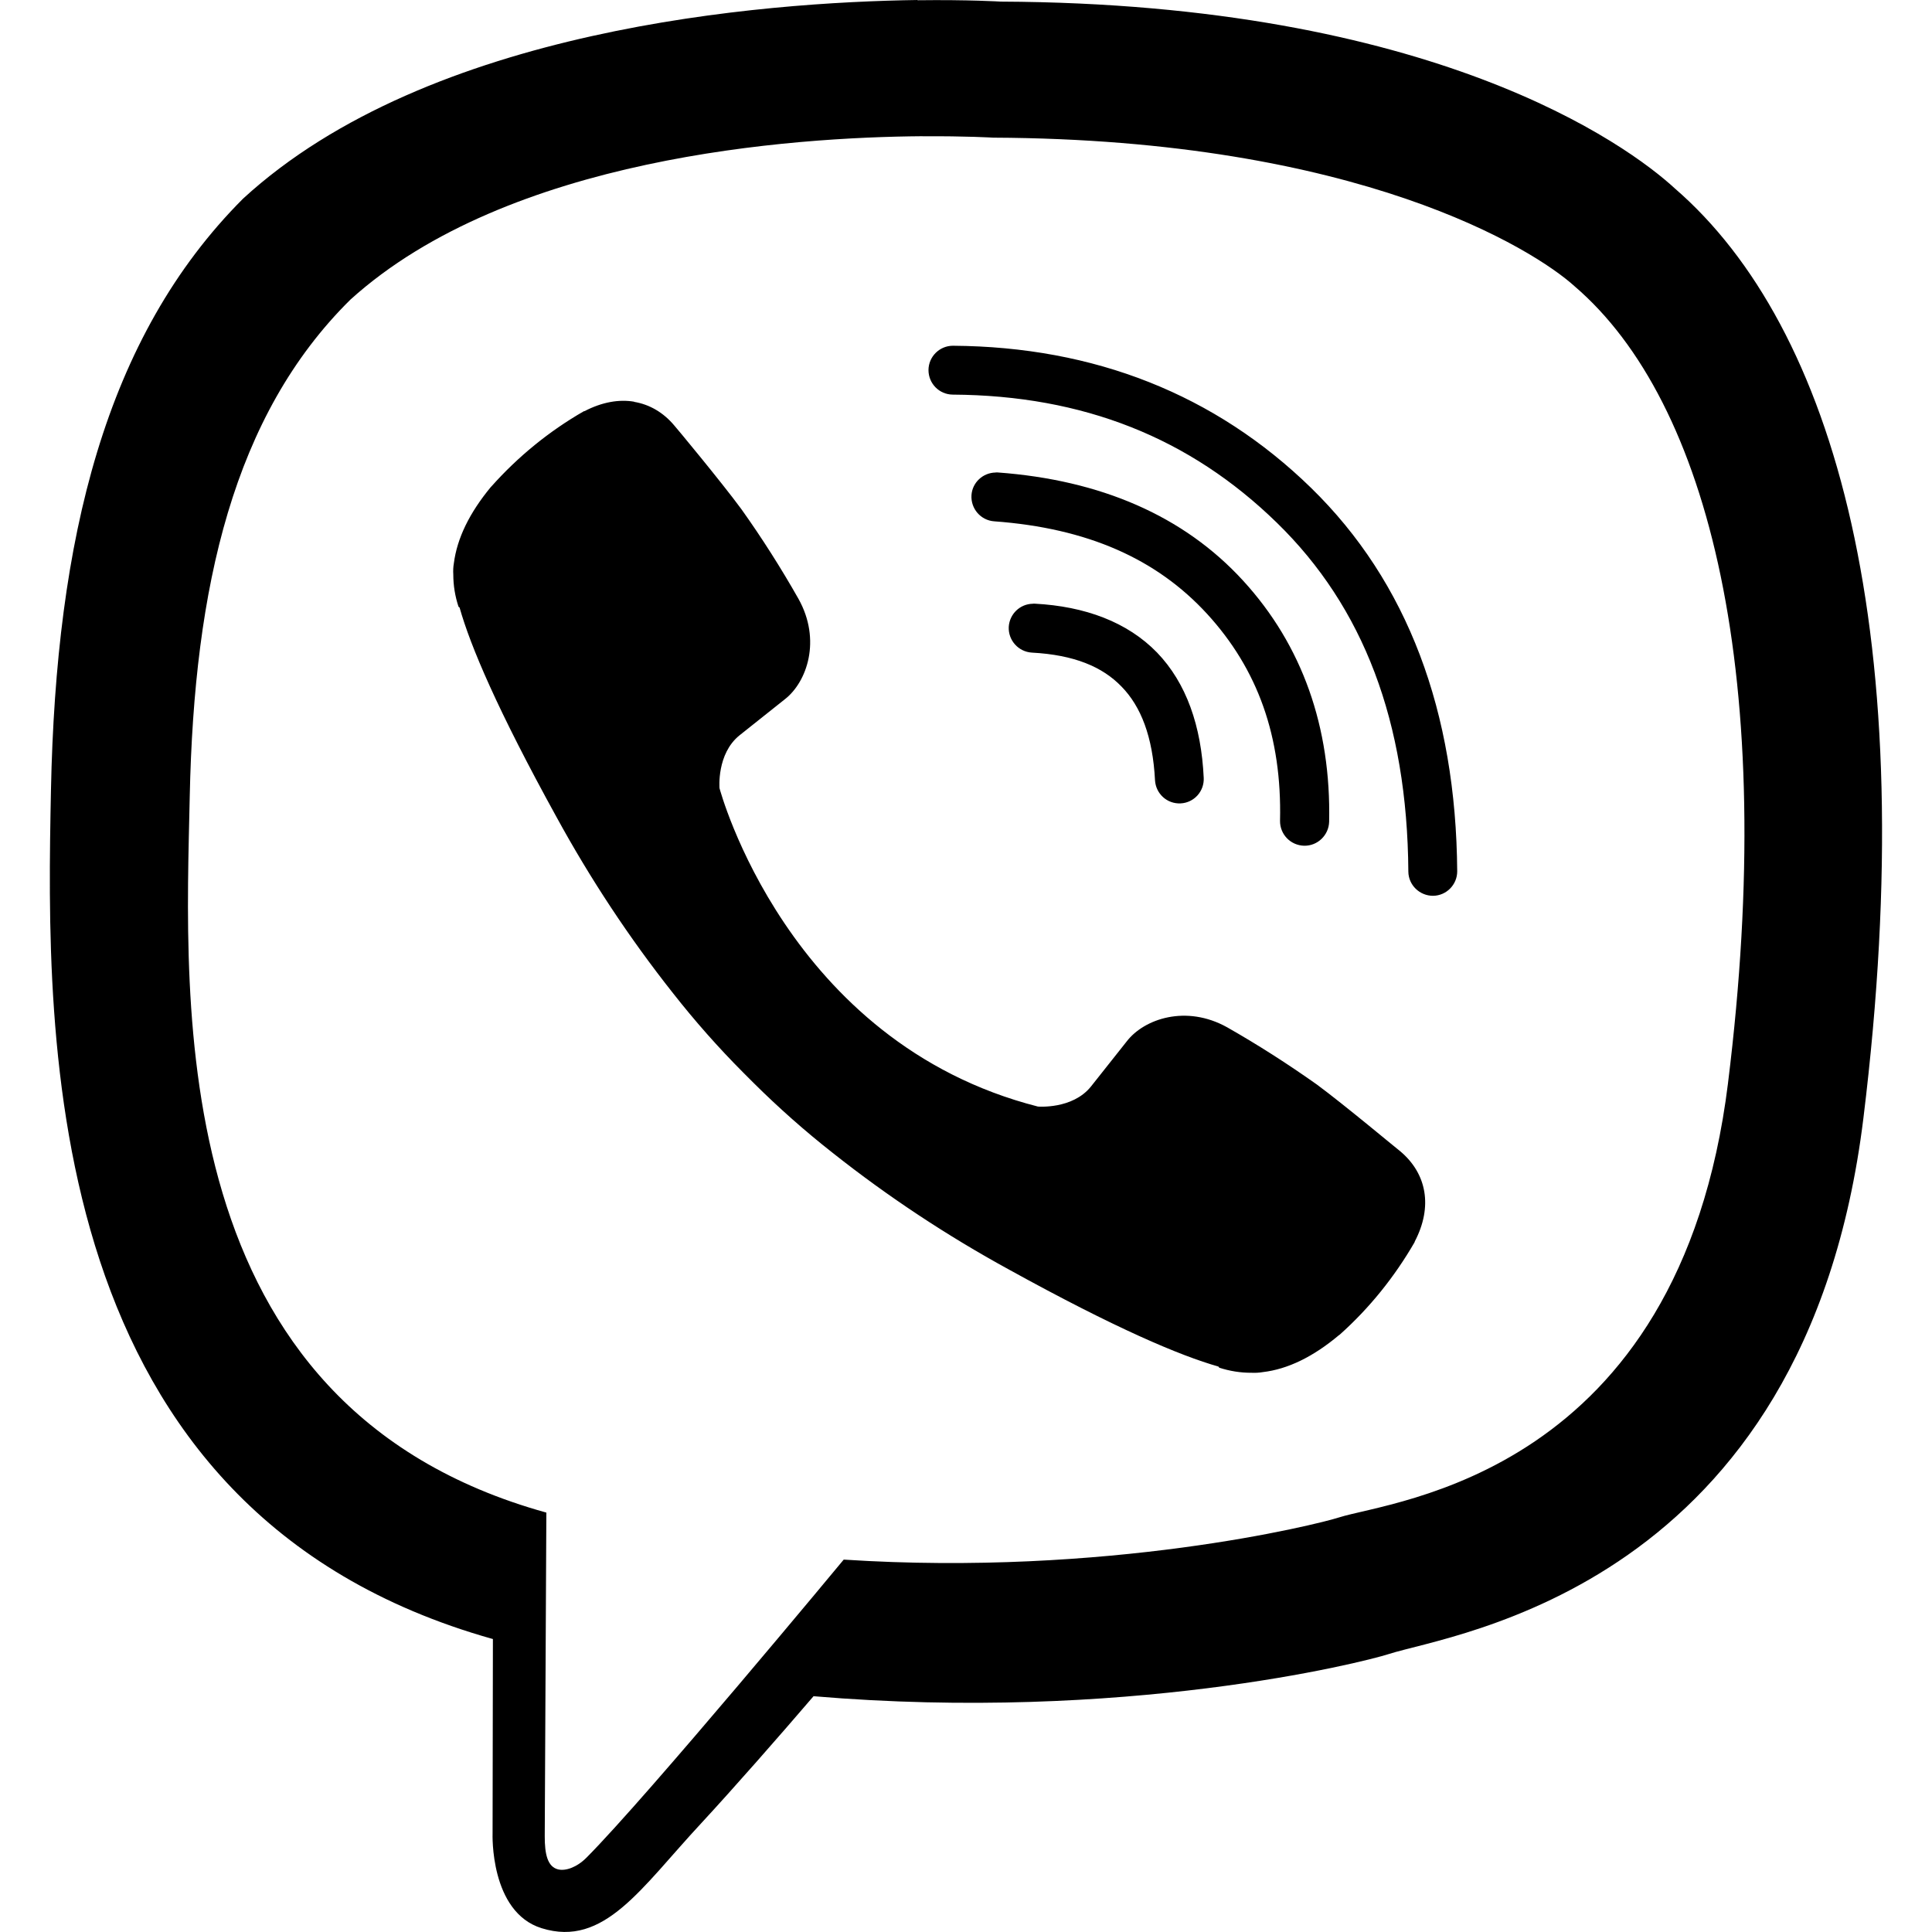
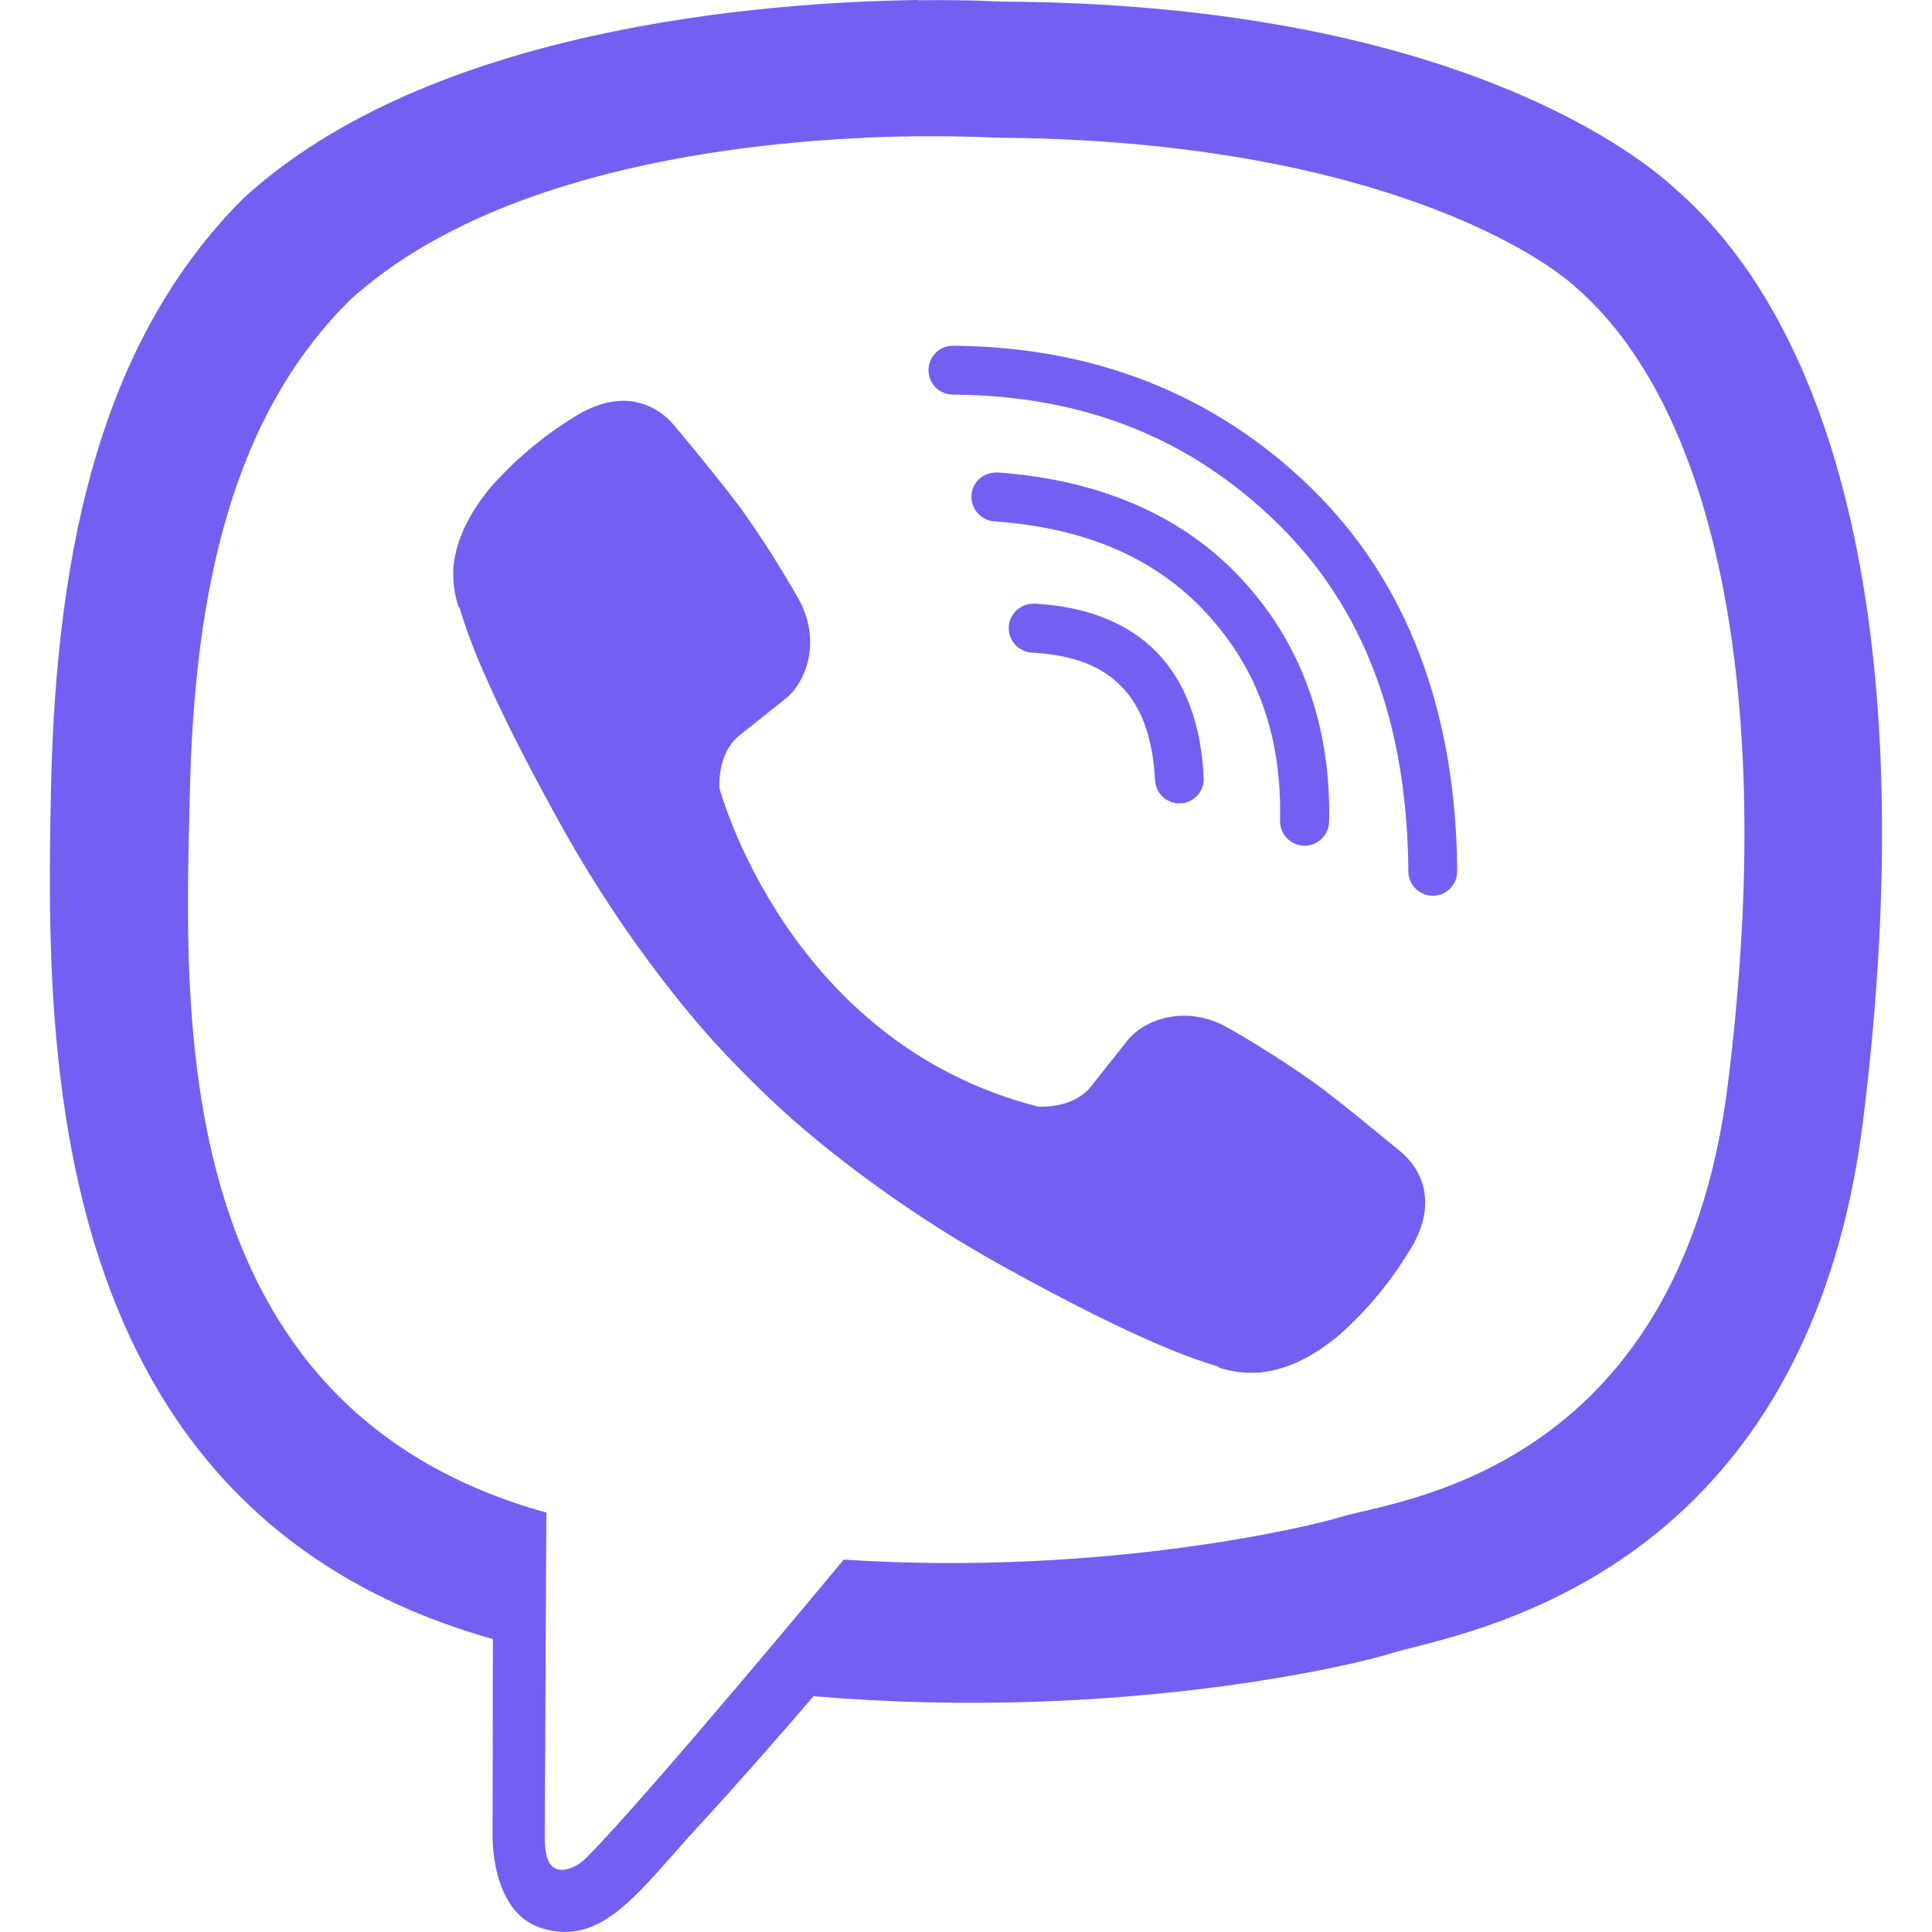
- <svg xmlns="http://www.w3.org/2000/svg" role="img" viewBox="0 0 24 24">
-   <path d="M11.4 0C9.473.028 5.333.344 3.02 2.467 1.302 4.187.696 6.7.633 9.817.57 12.933.488 18.776 6.12 20.36h.003l-.004 2.416s-.037.977.61 1.177c.777.242 1.234-.5 1.98-1.302.407-.44.972-1.084 1.397-1.58 3.85.326 6.812-.416 7.15-.525.776-.252 5.176-.816 5.892-6.657.74-6.02-.36-9.83-2.34-11.546-.596-.55-3.006-2.3-8.375-2.323 0 0-.395-.025-1.037-.017zm.058 1.693c.545-.004.88.017.88.017 4.542.02 6.717 1.388 7.222 1.846 1.675 1.435 2.53 4.868 1.906 9.897v.002c-.604 4.878-4.174 5.184-4.832 5.395-.28.09-2.882.737-6.153.524 0 0-2.436 2.94-3.197 3.704-.12.12-.26.167-.352.144-.13-.033-.166-.188-.165-.414l.02-4.018c-4.762-1.32-4.485-6.292-4.43-8.895.054-2.604.543-4.738 1.996-6.173 1.96-1.773 5.474-2.018 7.11-2.03zm.38 2.602c-.167 0-.303.135-.304.302 0 .167.133.303.3.305 1.624.01 2.946.537 4.028 1.592 1.073 1.046 1.62 2.468 1.633 4.334.002.167.14.3.307.3.166-.002.3-.138.3-.304-.014-1.984-.618-3.596-1.816-4.764-1.19-1.16-2.692-1.753-4.447-1.765zm-3.96.695c-.19-.032-.4.005-.616.117l-.01.002c-.43.247-.816.562-1.146.932-.002.004-.006.004-.008.008-.267.323-.42.638-.46.948-.008.046-.01.093-.007.14 0 .136.022.27.065.4l.013.01c.135.48.473 1.276 1.205 2.604.42.768.903 1.5 1.446 2.186.27.344.56.673.87.984l.132.132c.31.308.64.6.984.87.686.543 1.418 1.027 2.186 1.447 1.328.733 2.126 1.07 2.604 1.206l.01.014c.13.042.265.064.402.063.046.002.092 0 .138-.008.31-.036.627-.19.948-.46.004 0 .003-.002.008-.005.37-.33.683-.72.93-1.148l.003-.01c.225-.432.15-.842-.18-1.12-.004 0-.698-.58-1.037-.83-.36-.255-.73-.492-1.113-.71-.51-.285-1.032-.106-1.248.174l-.447.564c-.23.283-.657.246-.657.246-3.12-.796-3.955-3.955-3.955-3.955s-.037-.426.248-.656l.563-.448c.277-.215.456-.737.17-1.248-.217-.383-.454-.756-.71-1.115-.25-.34-.826-1.033-.83-1.035-.137-.165-.31-.265-.502-.297zm4.49.88c-.158.002-.29.124-.3.282-.01.167.115.312.282.324 1.16.085 2.017.466 2.645 1.15.63.688.93 1.524.906 2.57-.002.168.13.306.3.31.166.003.305-.13.31-.297.025-1.175-.334-2.193-1.067-2.994-.74-.81-1.777-1.253-3.05-1.346h-.024zm.463 1.63c-.16.002-.29.127-.3.287-.008.167.12.31.288.32.523.028.875.175 1.113.422.24.245.388.62.416 1.164.01.167.15.295.318.287.167-.008.295-.15.287-.317-.03-.644-.215-1.178-.58-1.557-.367-.378-.893-.574-1.52-.607h-.018z" />
+ <svg xmlns="http://www.w3.org/2000/svg" viewBox="0 0 24 24">
+   <path fill="#7360F2" d="M11.4 0C9.473.028 5.333.344 3.02 2.467 1.302 4.187.696 6.7.633 9.817.57 12.933.488 18.776 6.12 20.36h.003l-.004 2.416s-.037.977.61 1.177c.777.242 1.234-.5 1.98-1.302.407-.44.972-1.084 1.397-1.58 3.85.326 6.812-.416 7.15-.525.776-.252 5.176-.816 5.892-6.657.74-6.02-.36-9.83-2.34-11.546-.596-.55-3.006-2.3-8.375-2.323 0 0-.395-.025-1.037-.017zm.058 1.693c.545-.004.88.017.88.017 4.542.02 6.717 1.388 7.222 1.846 1.675 1.435 2.53 4.868 1.906 9.897v.002c-.604 4.878-4.174 5.184-4.832 5.395-.28.09-2.882.737-6.153.524 0 0-2.436 2.94-3.197 3.704-.12.12-.26.167-.352.144-.13-.033-.166-.188-.165-.414l.02-4.018c-4.762-1.32-4.485-6.292-4.43-8.895.054-2.604.543-4.738 1.996-6.173 1.96-1.773 5.474-2.018 7.11-2.03zm.38 2.602c-.167 0-.303.135-.304.302 0 .167.133.303.3.305 1.624.01 2.946.537 4.028 1.592 1.073 1.046 1.62 2.468 1.633 4.334.002.167.14.3.307.3.166-.002.3-.138.3-.304-.014-1.984-.618-3.596-1.816-4.764-1.19-1.16-2.692-1.753-4.447-1.765zm-3.96.695c-.19-.032-.4.005-.616.117l-.01.002c-.43.247-.816.562-1.146.932-.002.004-.006.004-.008.008-.267.323-.42.638-.46.948-.008.046-.01.093-.007.14 0 .136.022.27.065.4l.013.01c.135.48.473 1.276 1.205 2.604.42.768.903 1.5 1.446 2.186.27.344.56.673.87.984l.132.132c.31.308.64.6.984.87.686.543 1.418 1.027 2.186 1.447 1.328.733 2.126 1.07 2.604 1.206l.01.014c.13.042.265.064.402.063.046.002.092 0 .138-.008.31-.036.627-.19.948-.46.004 0 .003-.002.008-.005.37-.33.683-.72.93-1.148l.003-.01c.225-.432.15-.842-.18-1.12-.004 0-.698-.58-1.037-.83-.36-.255-.73-.492-1.113-.71-.51-.285-1.032-.106-1.248.174l-.447.564c-.23.283-.657.246-.657.246-3.12-.796-3.955-3.955-3.955-3.955s-.037-.426.248-.656l.563-.448c.277-.215.456-.737.17-1.248-.217-.383-.454-.756-.71-1.115-.25-.34-.826-1.033-.83-1.035-.137-.165-.31-.265-.502-.297zm4.49.88c-.158.002-.29.124-.3.282-.01.167.115.312.282.324 1.16.085 2.017.466 2.645 1.15.63.688.93 1.524.906 2.57-.002.168.13.306.3.31.166.003.305-.13.31-.297.025-1.175-.334-2.193-1.067-2.994-.74-.81-1.777-1.253-3.05-1.346h-.024zm.463 1.63c-.16.002-.29.127-.3.287-.008.167.12.31.288.32.523.028.875.175 1.113.422.24.245.388.62.416 1.164.01.167.15.295.318.287.167-.008.295-.15.287-.317-.03-.644-.215-1.178-.58-1.557-.367-.378-.893-.574-1.52-.607h-.018z" />
</svg>
